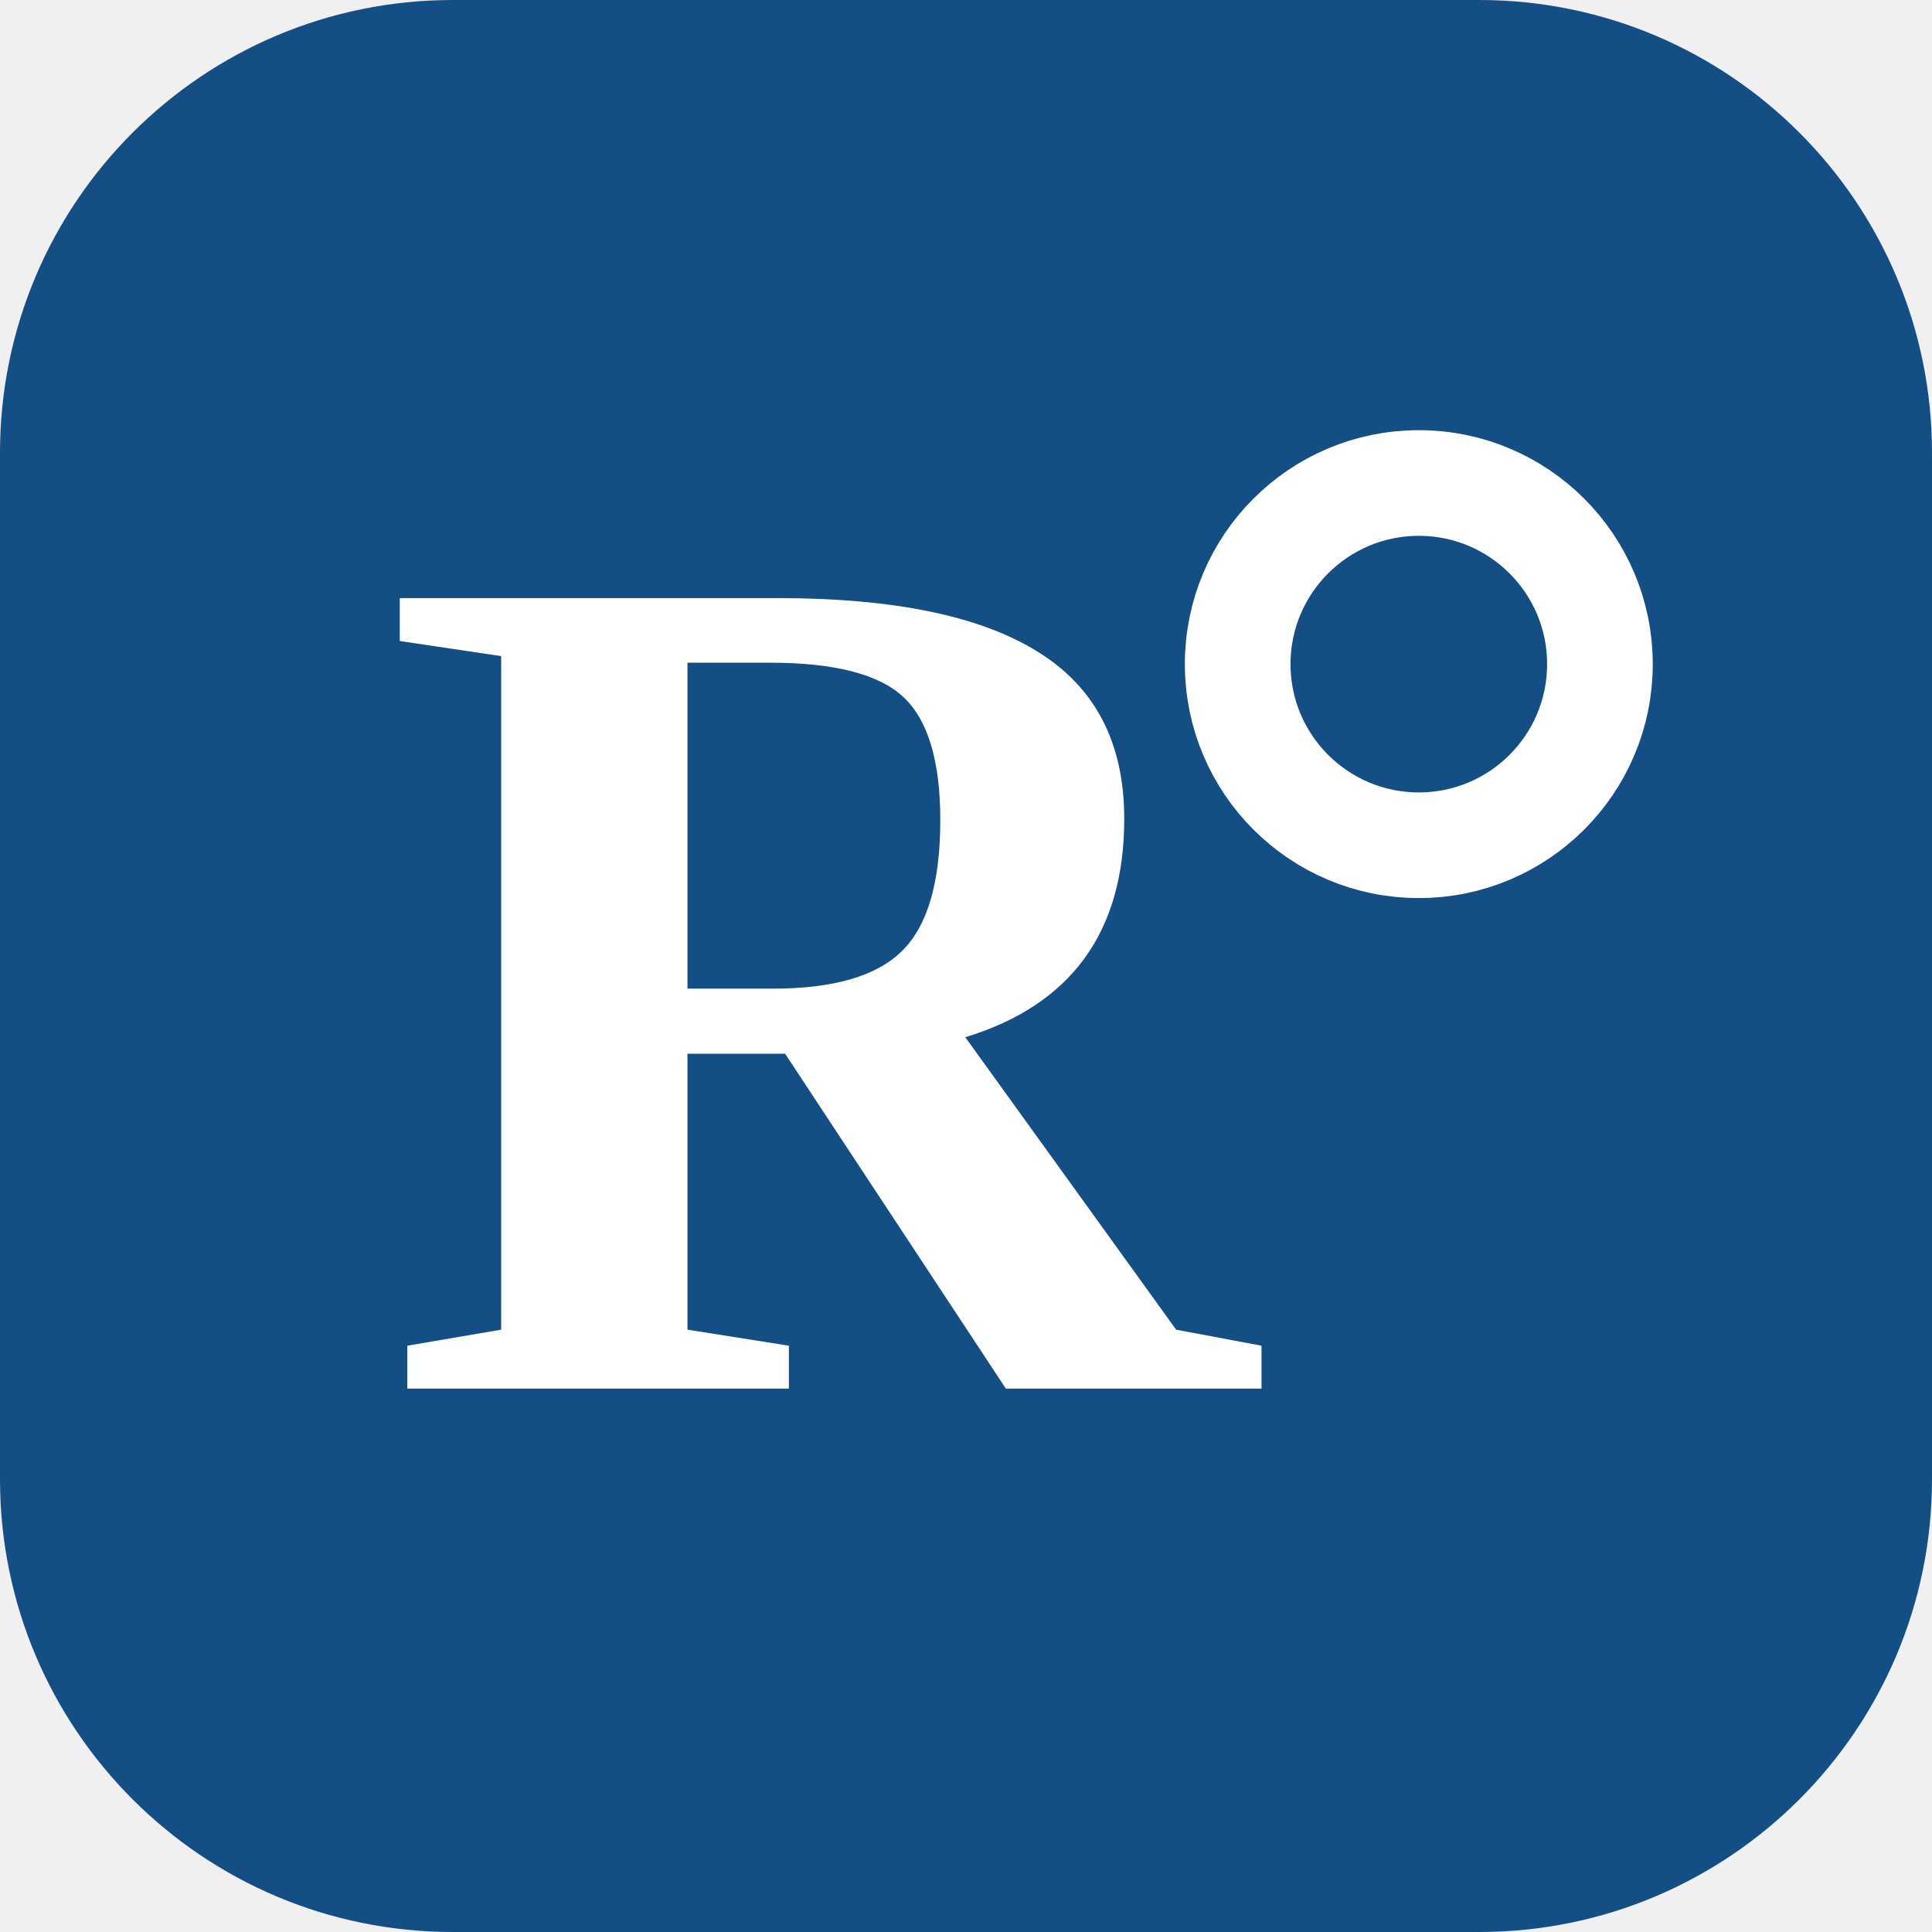
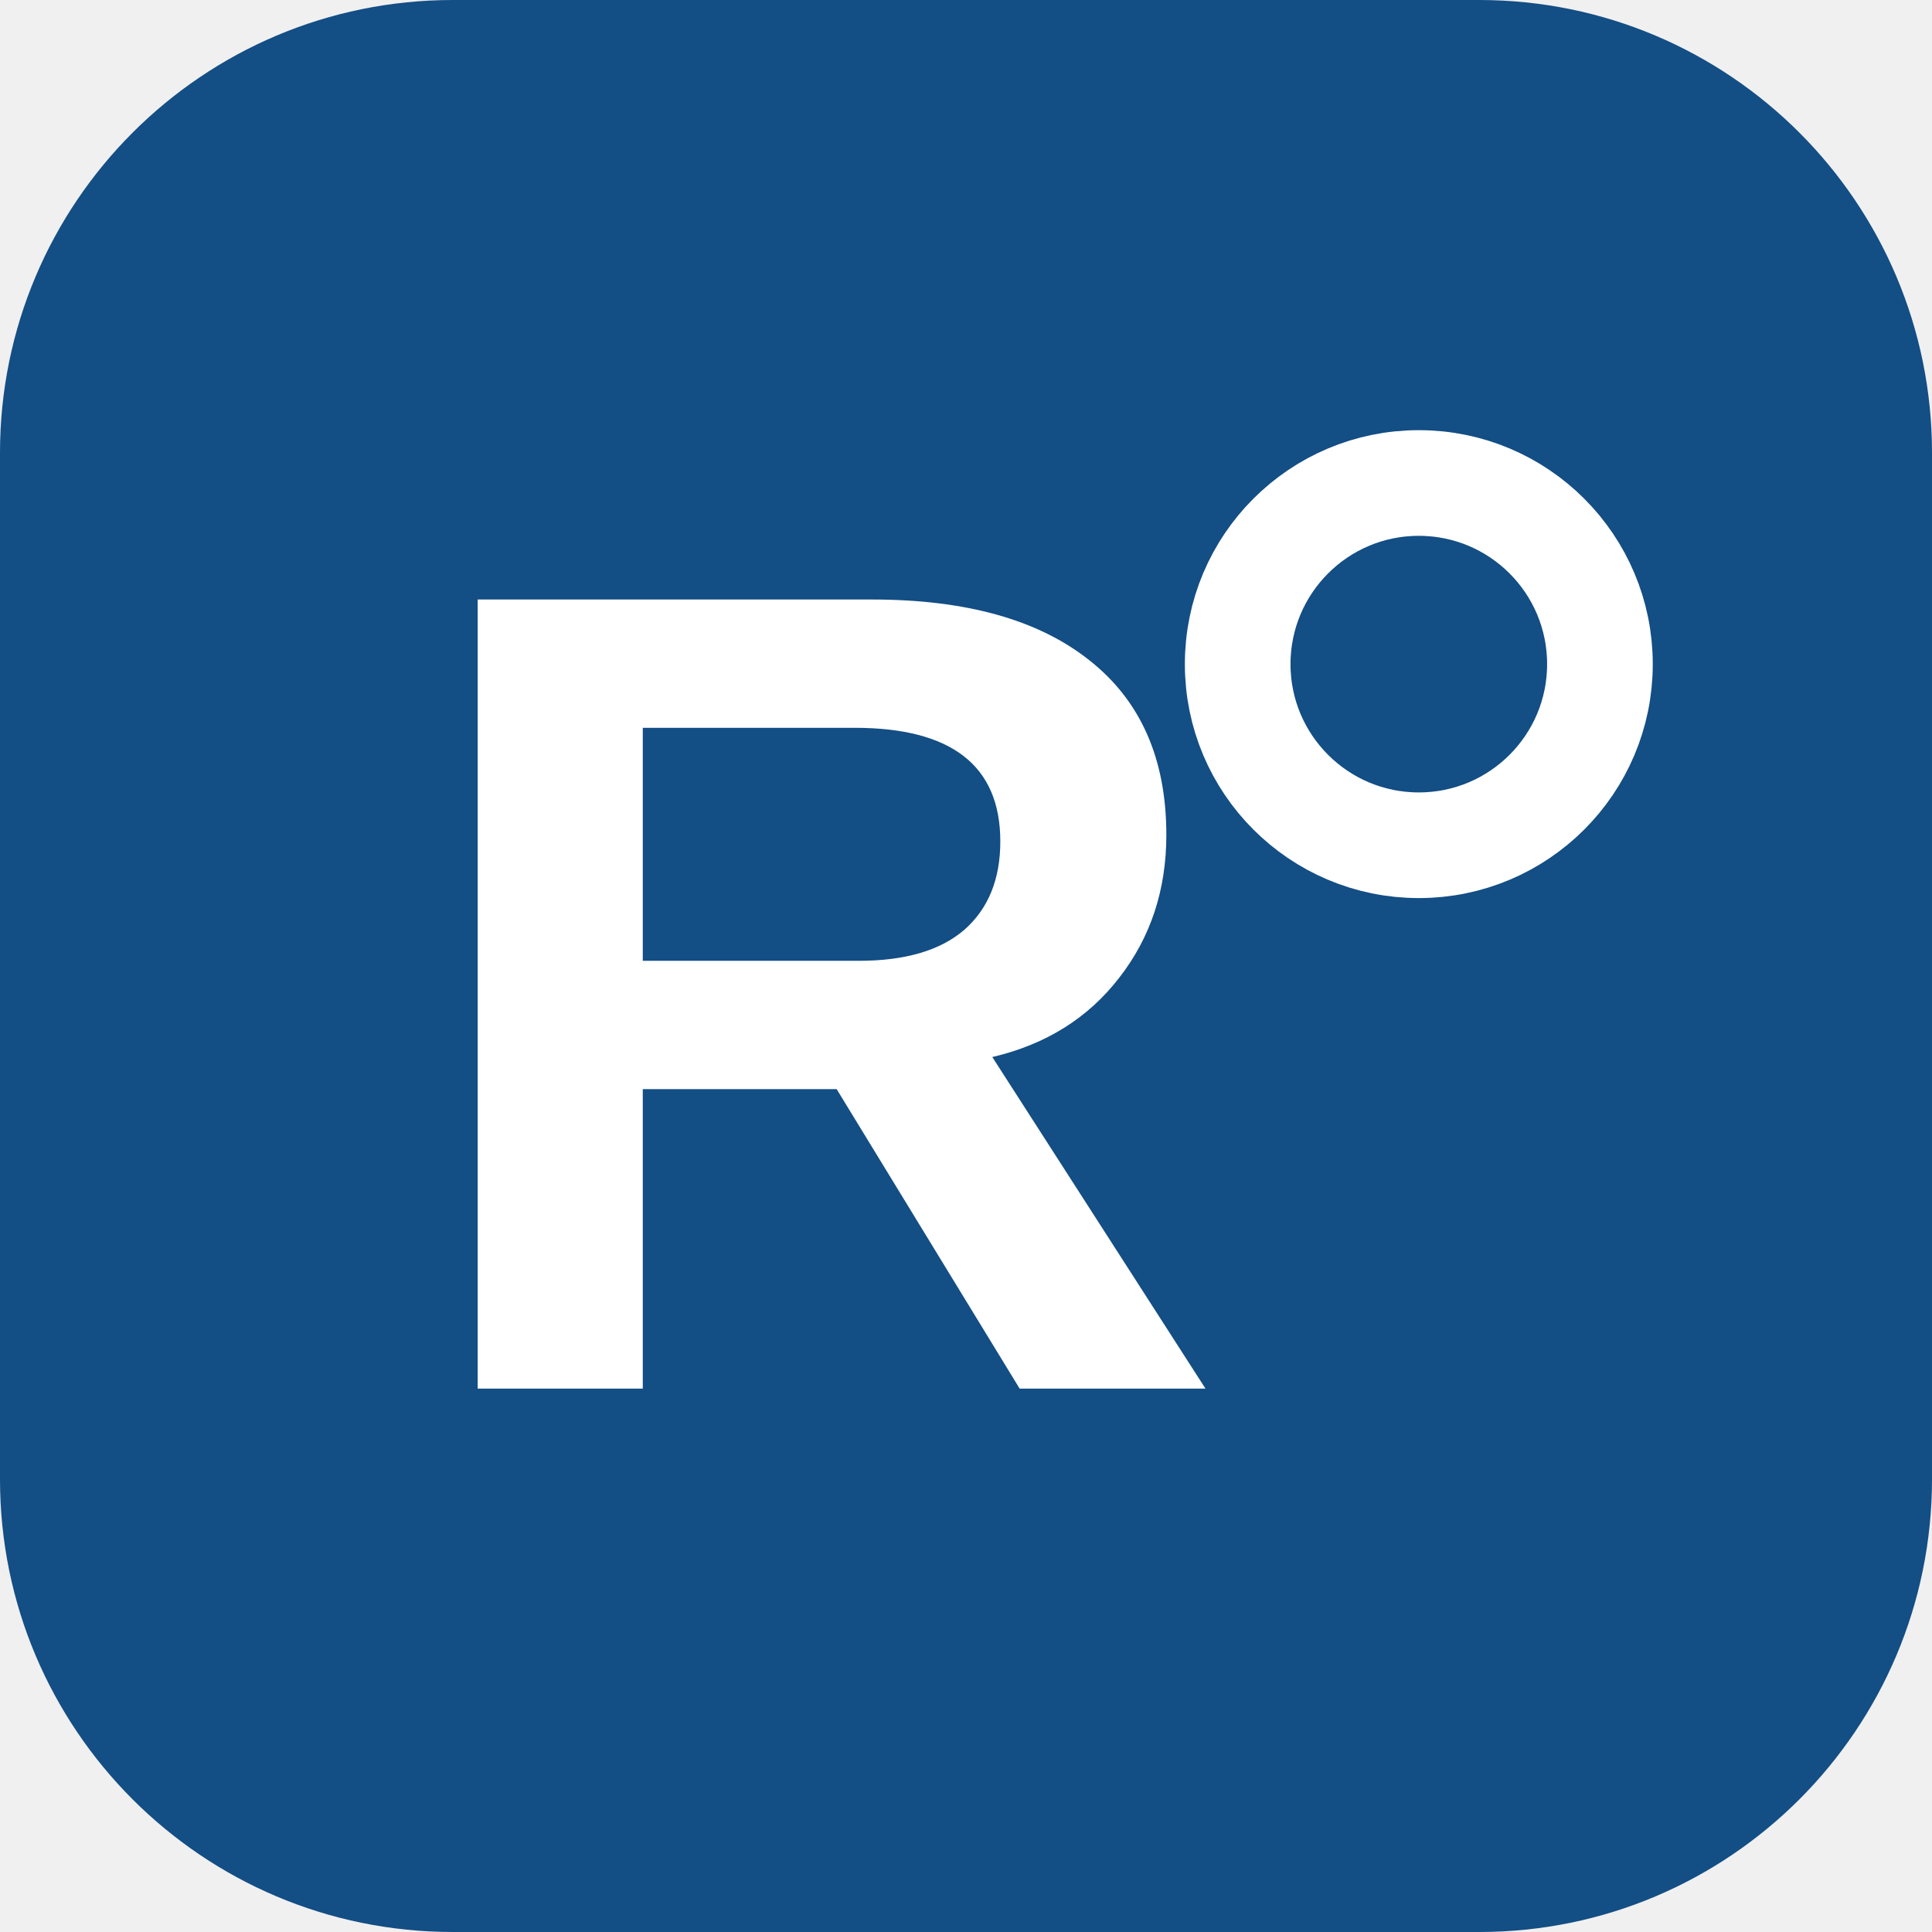
<svg xmlns="http://www.w3.org/2000/svg" viewBox="0 0 64 64">
  <rect width="64" height="64" rx="15" fill="#134e85" />
-   <text x="27" y="46" font-family="Georgia, 'Times New Roman', serif" font-size="40" font-weight="700" fill="#ffffff" text-anchor="middle">R</text>
+   <text x="27" y="46" font-family="'Helvetica Neue', Arial, sans-serif" font-size="38" font-weight="700" fill="#ffffff" text-anchor="middle">R</text>
  <circle cx="47" cy="22" r="6" fill="none" stroke="#ffffff" stroke-width="3.5" />
</svg>
